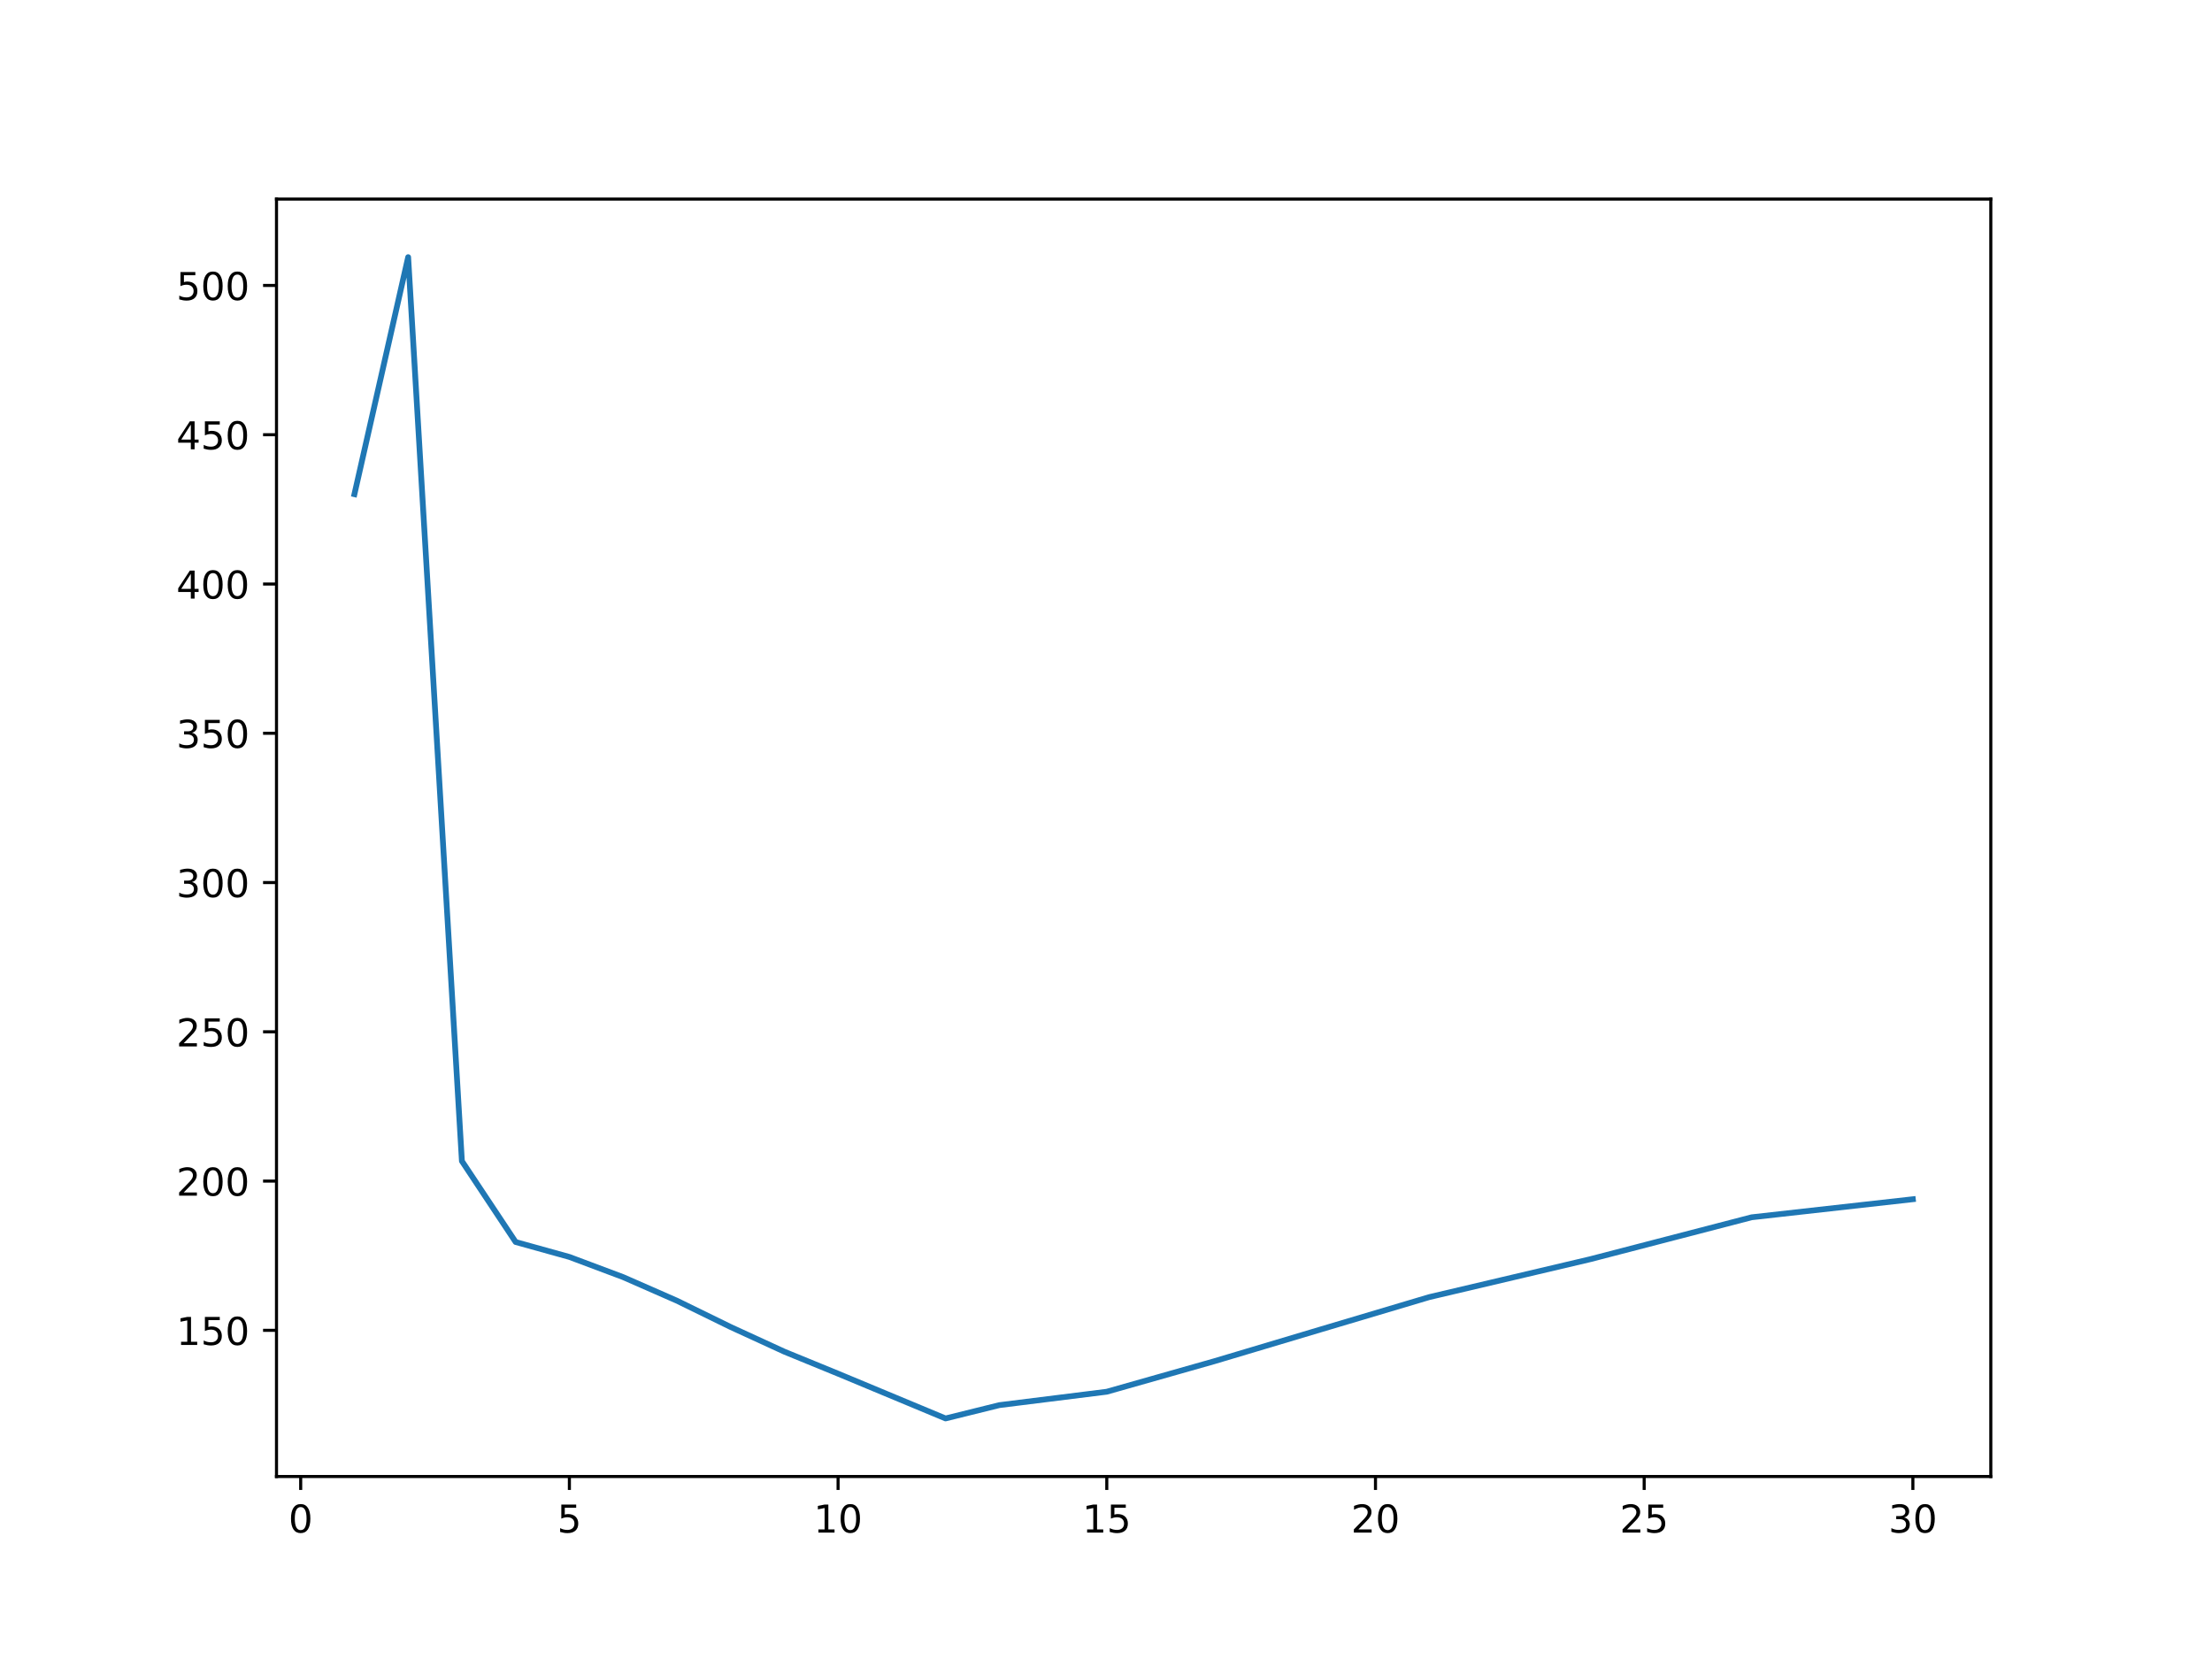
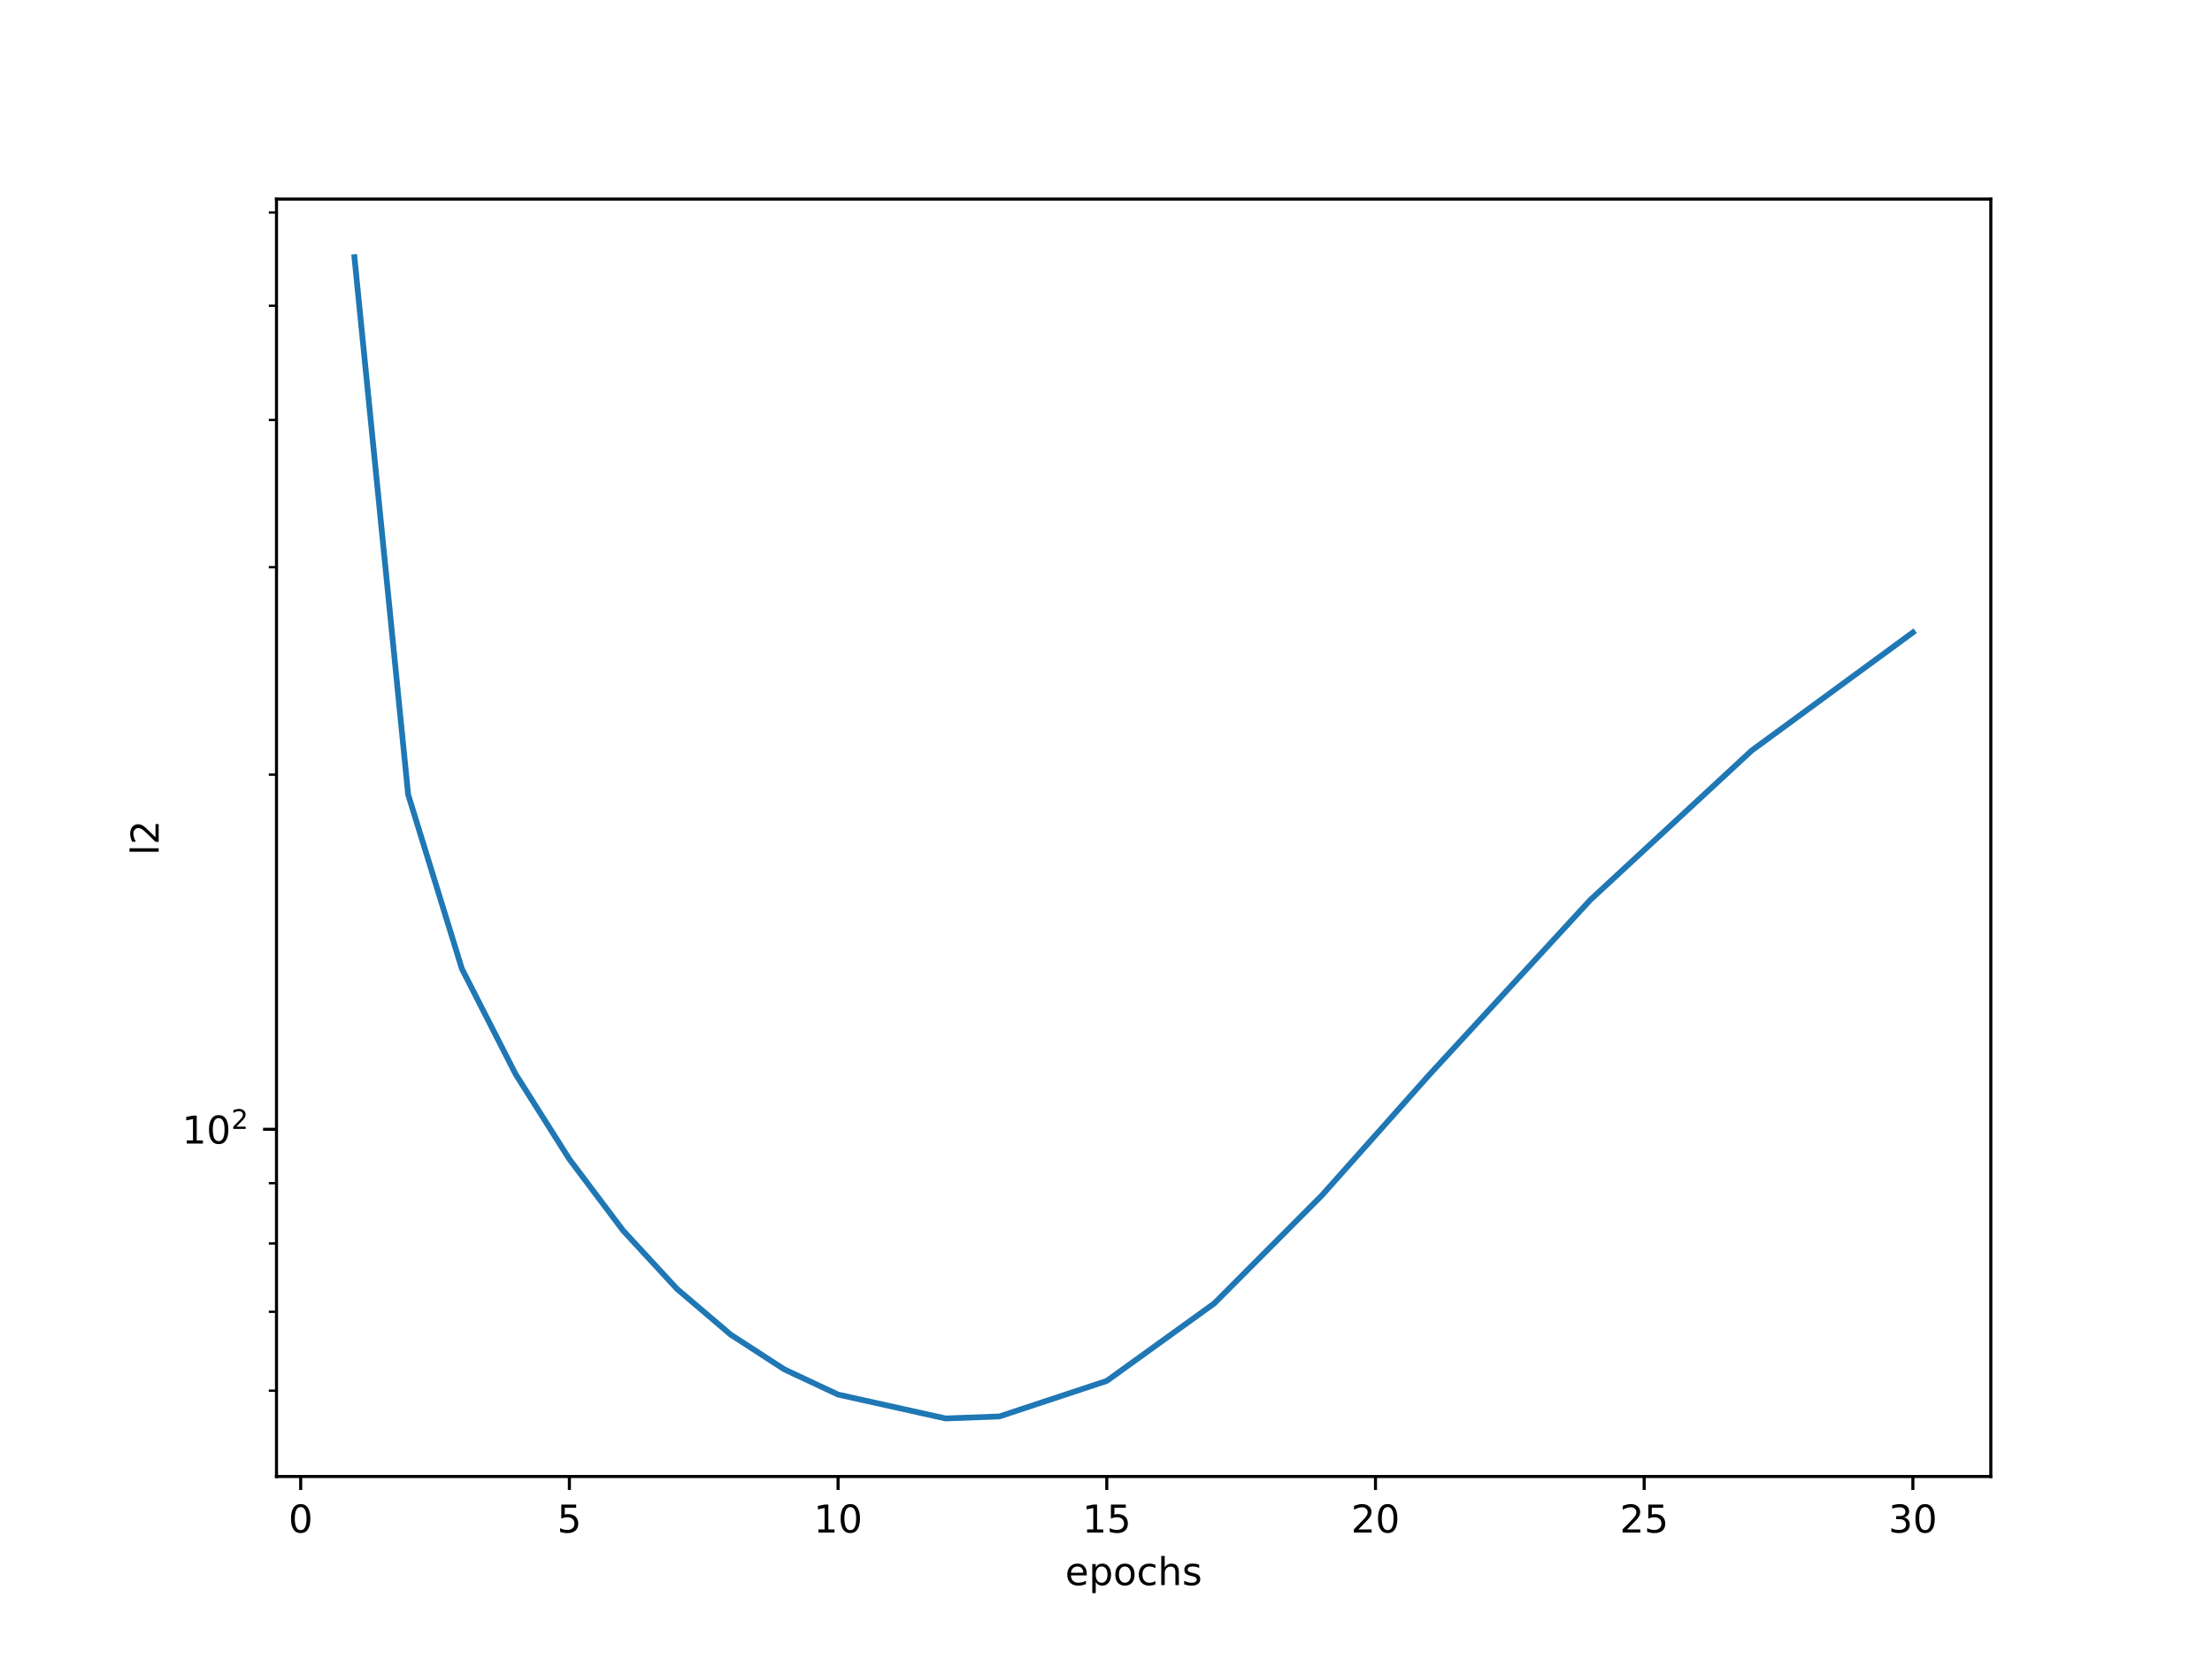
<svg xmlns="http://www.w3.org/2000/svg" xmlns:xlink="http://www.w3.org/1999/xlink" height="432pt" version="1.1" viewBox="0 0 576 432" width="576pt">
  <defs>
-     <style type="text/css">
- *{stroke-linecap:butt;stroke-linejoin:round;}
-   </style>
+     <style type="text/css">*{stroke-linecap:butt;stroke-linejoin:round;}</style>
  </defs>
  <g id="figure_1">
    <g id="patch_1">
      <path d="M 0 432  L 576 432  L 576 0  L 0 0  z " style="fill:#ffffff;" />
    </g>
    <g id="axes_1">
      <g id="patch_2">
        <path d="M 72 384.48  L 518.4 384.48  L 518.4 51.84  L 72 51.84  z " style="fill:#ffffff;" />
      </g>
      <g id="matplotlib.axis_1">
        <g id="xtick_1">
          <g id="line2d_1">
            <defs>
-               <path d="M 0 0  L 0 3.5  " id="m4810a944c4" style="stroke:#000000;stroke-width:0.8;" />
-             </defs>
-             <g>
-               <use style="stroke:#000000;stroke-width:0.8;" x="78.297" xlink:href="#m4810a944c4" y="384.48" />
+               <path d="M 0 0  L 0 3.5  " id="m38d506f603" style="stroke:#000000;stroke-width:0.8;" />
+             </defs>
+             <g>
+               <use style="stroke:#000000;stroke-width:0.8;" x="78.297" xlink:href="#m38d506f603" y="384.48" />
            </g>
          </g>
          <g id="text_1">
-             <defs>
-               <path d="M 31.781 66.406  Q 24.172 66.406 20.328 58.906  Q 16.5 51.422 16.5 36.375  Q 16.5 21.391 20.328 13.891  Q 24.172 6.391 31.781 6.391  Q 39.453 6.391 43.281 13.891  Q 47.125 21.391 47.125 36.375  Q 47.125 51.422 43.281 58.906  Q 39.453 66.406 31.781 66.406  z M 31.781 74.219  Q 44.047 74.219 50.516 64.516  Q 56.984 54.828 56.984 36.375  Q 56.984 17.969 50.516 8.266  Q 44.047 -1.422 31.781 -1.422  Q 19.531 -1.422 13.062 8.266  Q 6.594 17.969 6.594 36.375  Q 6.594 54.828 13.062 64.516  Q 19.531 74.219 31.781 74.219  z " id="DejaVuSans-48" />
-             </defs>
            <g transform="translate(75.11593 399.0784)scale(0.1 -0.1)">
+               <defs>
+                 <path d="M 31.781 66.406  Q 24.172 66.406 20.328 58.906  Q 16.5 51.422 16.5 36.375  Q 16.5 21.391 20.328 13.891  Q 24.172 6.391 31.781 6.391  Q 39.453 6.391 43.281 13.891  Q 47.125 21.391 47.125 36.375  Q 47.125 51.422 43.281 58.906  Q 39.453 66.406 31.781 66.406  z M 31.781 74.219  Q 44.047 74.219 50.516 64.516  Q 56.984 54.828 56.984 36.375  Q 56.984 17.969 50.516 8.266  Q 44.047 -1.422 31.781 -1.422  Q 19.531 -1.422 13.062 8.266  Q 6.594 17.969 6.594 36.375  Q 6.594 54.828 13.062 64.516  Q 19.531 74.219 31.781 74.219  z " id="DejaVuSans-48" />
+               </defs>
              <use xlink:href="#DejaVuSans-48" />
            </g>
          </g>
        </g>
        <g id="xtick_2">
          <g id="line2d_2">
            <g>
-               <use style="stroke:#000000;stroke-width:0.8;" x="148.266" xlink:href="#m4810a944c4" y="384.48" />
+               <use style="stroke:#000000;stroke-width:0.8;" x="148.266" xlink:href="#m38d506f603" y="384.48" />
            </g>
          </g>
          <g id="text_2">
-             <defs>
-               <path d="M 10.797 72.906  L 49.516 72.906  L 49.516 64.594  L 19.828 64.594  L 19.828 46.734  Q 21.969 47.469 24.109 47.828  Q 26.266 48.188 28.422 48.188  Q 40.625 48.188 47.75 41.5  Q 54.891 34.812 54.891 23.391  Q 54.891 11.625 47.562 5.094  Q 40.234 -1.422 26.906 -1.422  Q 22.312 -1.422 17.547 -0.641  Q 12.797 0.141 7.719 1.703  L 7.719 11.625  Q 12.109 9.234 16.797 8.062  Q 21.484 6.891 26.703 6.891  Q 35.156 6.891 40.078 11.328  Q 45.016 15.766 45.016 23.391  Q 45.016 31 40.078 35.438  Q 35.156 39.891 26.703 39.891  Q 22.75 39.891 18.812 39.016  Q 14.891 38.141 10.797 36.281  z " id="DejaVuSans-53" />
-             </defs>
            <g transform="translate(145.0846 399.0784)scale(0.1 -0.1)">
+               <defs>
+                 <path d="M 10.797 72.906  L 49.516 72.906  L 49.516 64.594  L 19.828 64.594  L 19.828 46.734  Q 21.969 47.469 24.109 47.828  Q 26.266 48.188 28.422 48.188  Q 40.625 48.188 47.75 41.5  Q 54.891 34.812 54.891 23.391  Q 54.891 11.625 47.562 5.094  Q 40.234 -1.422 26.906 -1.422  Q 22.312 -1.422 17.547 -0.641  Q 12.797 0.141 7.719 1.703  L 7.719 11.625  Q 12.109 9.234 16.797 8.062  Q 21.484 6.891 26.703 6.891  Q 35.156 6.891 40.078 11.328  Q 45.016 15.766 45.016 23.391  Q 45.016 31 40.078 35.438  Q 35.156 39.891 26.703 39.891  Q 22.75 39.891 18.812 39.016  Q 14.891 38.141 10.797 36.281  z " id="DejaVuSans-53" />
+               </defs>
              <use xlink:href="#DejaVuSans-53" />
            </g>
          </g>
        </g>
        <g id="xtick_3">
          <g id="line2d_3">
            <g>
-               <use style="stroke:#000000;stroke-width:0.8;" x="218.234" xlink:href="#m4810a944c4" y="384.48" />
+               <use style="stroke:#000000;stroke-width:0.8;" x="218.234" xlink:href="#m38d506f603" y="384.48" />
            </g>
          </g>
          <g id="text_3">
-             <defs>
-               <path d="M 12.406 8.297  L 28.516 8.297  L 28.516 63.922  L 10.984 60.406  L 10.984 69.391  L 28.422 72.906  L 38.281 72.906  L 38.281 8.297  L 54.391 8.297  L 54.391 0  L 12.406 0  z " id="DejaVuSans-49" />
-             </defs>
            <g transform="translate(211.872 399.0784)scale(0.1 -0.1)">
+               <defs>
+                 <path d="M 12.406 8.297  L 28.516 8.297  L 28.516 63.922  L 10.984 60.406  L 10.984 69.391  L 28.422 72.906  L 38.281 72.906  L 38.281 8.297  L 54.391 8.297  L 54.391 0  L 12.406 0  z " id="DejaVuSans-49" />
+               </defs>
              <use xlink:href="#DejaVuSans-49" />
              <use x="63.623" xlink:href="#DejaVuSans-48" />
            </g>
          </g>
        </g>
        <g id="xtick_4">
          <g id="line2d_4">
            <g>
-               <use style="stroke:#000000;stroke-width:0.8;" x="288.203" xlink:href="#m4810a944c4" y="384.48" />
+               <use style="stroke:#000000;stroke-width:0.8;" x="288.203" xlink:href="#m38d506f603" y="384.48" />
            </g>
          </g>
          <g id="text_4">
            <g transform="translate(281.8406 399.0784)scale(0.1 -0.1)">
              <use xlink:href="#DejaVuSans-49" />
              <use x="63.623" xlink:href="#DejaVuSans-53" />
            </g>
          </g>
        </g>
        <g id="xtick_5">
          <g id="line2d_5">
            <g>
-               <use style="stroke:#000000;stroke-width:0.8;" x="358.172" xlink:href="#m4810a944c4" y="384.48" />
+               <use style="stroke:#000000;stroke-width:0.8;" x="358.172" xlink:href="#m38d506f603" y="384.48" />
            </g>
          </g>
          <g id="text_5">
-             <defs>
-               <path d="M 19.188 8.297  L 53.609 8.297  L 53.609 0  L 7.328 0  L 7.328 8.297  Q 12.938 14.109 22.625 23.891  Q 32.328 33.688 34.812 36.531  Q 39.547 41.844 41.422 45.531  Q 43.312 49.219 43.312 52.781  Q 43.312 58.594 39.234 62.25  Q 35.156 65.922 28.609 65.922  Q 23.969 65.922 18.812 64.312  Q 13.672 62.703 7.812 59.422  L 7.812 69.391  Q 13.766 71.781 18.938 73  Q 24.125 74.219 28.422 74.219  Q 39.75 74.219 46.484 68.547  Q 53.219 62.891 53.219 53.422  Q 53.219 48.922 51.531 44.891  Q 49.859 40.875 45.406 35.406  Q 44.188 33.984 37.641 27.219  Q 31.109 20.453 19.188 8.297  z " id="DejaVuSans-50" />
-             </defs>
            <g transform="translate(351.8093 399.0784)scale(0.1 -0.1)">
+               <defs>
+                 <path d="M 19.188 8.297  L 53.609 8.297  L 53.609 0  L 7.328 0  L 7.328 8.297  Q 12.938 14.109 22.625 23.891  Q 32.328 33.688 34.812 36.531  Q 39.547 41.844 41.422 45.531  Q 43.312 49.219 43.312 52.781  Q 43.312 58.594 39.234 62.25  Q 35.156 65.922 28.609 65.922  Q 23.969 65.922 18.812 64.312  Q 13.672 62.703 7.812 59.422  L 7.812 69.391  Q 13.766 71.781 18.938 73  Q 24.125 74.219 28.422 74.219  Q 39.75 74.219 46.484 68.547  Q 53.219 62.891 53.219 53.422  Q 53.219 48.922 51.531 44.891  Q 49.859 40.875 45.406 35.406  Q 44.188 33.984 37.641 27.219  Q 31.109 20.453 19.188 8.297  z " id="DejaVuSans-50" />
+               </defs>
              <use xlink:href="#DejaVuSans-50" />
              <use x="63.623" xlink:href="#DejaVuSans-48" />
            </g>
          </g>
        </g>
        <g id="xtick_6">
          <g id="line2d_6">
            <g>
-               <use style="stroke:#000000;stroke-width:0.8;" x="428.14" xlink:href="#m4810a944c4" y="384.48" />
+               <use style="stroke:#000000;stroke-width:0.8;" x="428.14" xlink:href="#m38d506f603" y="384.48" />
            </g>
          </g>
          <g id="text_6">
            <g transform="translate(421.7779 399.0784)scale(0.1 -0.1)">
              <use xlink:href="#DejaVuSans-50" />
              <use x="63.623" xlink:href="#DejaVuSans-53" />
            </g>
          </g>
        </g>
        <g id="xtick_7">
          <g id="line2d_7">
            <g>
-               <use style="stroke:#000000;stroke-width:0.8;" x="498.109" xlink:href="#m4810a944c4" y="384.48" />
+               <use style="stroke:#000000;stroke-width:0.8;" x="498.109" xlink:href="#m38d506f603" y="384.48" />
            </g>
          </g>
          <g id="text_7">
-             <defs>
-               <path d="M 40.578 39.312  Q 47.656 37.797 51.625 33  Q 55.609 28.219 55.609 21.188  Q 55.609 10.406 48.188 4.484  Q 40.766 -1.422 27.094 -1.422  Q 22.516 -1.422 17.656 -0.516  Q 12.797 0.391 7.625 2.203  L 7.625 11.719  Q 11.719 9.328 16.594 8.109  Q 21.484 6.891 26.812 6.891  Q 36.078 6.891 40.938 10.547  Q 45.797 14.203 45.797 21.188  Q 45.797 27.641 41.281 31.266  Q 36.766 34.906 28.719 34.906  L 20.219 34.906  L 20.219 43.016  L 29.109 43.016  Q 36.375 43.016 40.234 45.922  Q 44.094 48.828 44.094 54.297  Q 44.094 59.906 40.109 62.906  Q 36.141 65.922 28.719 65.922  Q 24.656 65.922 20.016 65.031  Q 15.375 64.156 9.812 62.312  L 9.812 71.094  Q 15.438 72.656 20.344 73.438  Q 25.25 74.219 29.594 74.219  Q 40.828 74.219 47.359 69.109  Q 53.906 64.016 53.906 55.328  Q 53.906 49.266 50.438 45.094  Q 46.969 40.922 40.578 39.312  z " id="DejaVuSans-51" />
-             </defs>
            <g transform="translate(491.7466 399.0784)scale(0.1 -0.1)">
+               <defs>
+                 <path d="M 40.578 39.312  Q 47.656 37.797 51.625 33  Q 55.609 28.219 55.609 21.188  Q 55.609 10.406 48.188 4.484  Q 40.766 -1.422 27.094 -1.422  Q 22.516 -1.422 17.656 -0.516  Q 12.797 0.391 7.625 2.203  L 7.625 11.719  Q 11.719 9.328 16.594 8.109  Q 21.484 6.891 26.812 6.891  Q 36.078 6.891 40.938 10.547  Q 45.797 14.203 45.797 21.188  Q 45.797 27.641 41.281 31.266  Q 36.766 34.906 28.719 34.906  L 20.219 34.906  L 20.219 43.016  L 29.109 43.016  Q 36.375 43.016 40.234 45.922  Q 44.094 48.828 44.094 54.297  Q 44.094 59.906 40.109 62.906  Q 36.141 65.922 28.719 65.922  Q 24.656 65.922 20.016 65.031  Q 15.375 64.156 9.812 62.312  L 9.812 71.094  Q 15.438 72.656 20.344 73.438  Q 25.25 74.219 29.594 74.219  Q 40.828 74.219 47.359 69.109  Q 53.906 64.016 53.906 55.328  Q 53.906 49.266 50.438 45.094  Q 46.969 40.922 40.578 39.312  z " id="DejaVuSans-51" />
+               </defs>
              <use xlink:href="#DejaVuSans-51" />
              <use x="63.623" xlink:href="#DejaVuSans-48" />
            </g>
+           </g>
+         </g>
+         <g id="text_8">
+           <g transform="translate(277.3672 412.7566)scale(0.1 -0.1)">
+             <defs>
+               <path d="M 56.203 29.594  L 56.203 25.203  L 14.891 25.203  Q 15.484 15.922 20.484 11.062  Q 25.484 6.203 34.422 6.203  Q 39.594 6.203 44.453 7.469  Q 49.312 8.734 54.109 11.281  L 54.109 2.781  Q 49.266 0.734 44.188 -0.344  Q 39.109 -1.422 33.891 -1.422  Q 20.797 -1.422 13.156 6.188  Q 5.516 13.812 5.516 26.812  Q 5.516 40.234 12.766 48.109  Q 20.016 56 32.328 56  Q 43.359 56 49.781 48.891  Q 56.203 41.797 56.203 29.594  z M 47.219 32.234  Q 47.125 39.594 43.094 43.984  Q 39.062 48.391 32.422 48.391  Q 24.906 48.391 20.391 44.141  Q 15.875 39.891 15.188 32.172  z " id="DejaVuSans-101" />
+               <path d="M 18.109 8.203  L 18.109 -20.797  L 9.078 -20.797  L 9.078 54.688  L 18.109 54.688  L 18.109 46.391  Q 20.953 51.266 25.266 53.625  Q 29.594 56 35.594 56  Q 45.562 56 51.781 48.094  Q 58.016 40.188 58.016 27.297  Q 58.016 14.406 51.781 6.484  Q 45.562 -1.422 35.594 -1.422  Q 29.594 -1.422 25.266 0.953  Q 20.953 3.328 18.109 8.203  z M 48.688 27.297  Q 48.688 37.203 44.609 42.844  Q 40.531 48.484 33.406 48.484  Q 26.266 48.484 22.188 42.844  Q 18.109 37.203 18.109 27.297  Q 18.109 17.391 22.188 11.75  Q 26.266 6.109 33.406 6.109  Q 40.531 6.109 44.609 11.75  Q 48.688 17.391 48.688 27.297  z " id="DejaVuSans-112" />
+               <path d="M 30.609 48.391  Q 23.391 48.391 19.188 42.75  Q 14.984 37.109 14.984 27.297  Q 14.984 17.484 19.156 11.844  Q 23.344 6.203 30.609 6.203  Q 37.797 6.203 41.984 11.859  Q 46.188 17.531 46.188 27.297  Q 46.188 37.016 41.984 42.703  Q 37.797 48.391 30.609 48.391  z M 30.609 56  Q 42.328 56 49.016 48.375  Q 55.719 40.766 55.719 27.297  Q 55.719 13.875 49.016 6.219  Q 42.328 -1.422 30.609 -1.422  Q 18.844 -1.422 12.172 6.219  Q 5.516 13.875 5.516 27.297  Q 5.516 40.766 12.172 48.375  Q 18.844 56 30.609 56  z " id="DejaVuSans-111" />
+               <path d="M 48.781 52.594  L 48.781 44.188  Q 44.969 46.297 41.141 47.344  Q 37.312 48.391 33.406 48.391  Q 24.656 48.391 19.812 42.844  Q 14.984 37.312 14.984 27.297  Q 14.984 17.281 19.812 11.734  Q 24.656 6.203 33.406 6.203  Q 37.312 6.203 41.141 7.25  Q 44.969 8.297 48.781 10.406  L 48.781 2.094  Q 45.016 0.344 40.984 -0.531  Q 36.969 -1.422 32.422 -1.422  Q 20.062 -1.422 12.781 6.344  Q 5.516 14.109 5.516 27.297  Q 5.516 40.672 12.859 48.328  Q 20.219 56 33.016 56  Q 37.156 56 41.109 55.141  Q 45.062 54.297 48.781 52.594  z " id="DejaVuSans-99" />
+               <path d="M 54.891 33.016  L 54.891 0  L 45.906 0  L 45.906 32.719  Q 45.906 40.484 42.875 44.328  Q 39.844 48.188 33.797 48.188  Q 26.516 48.188 22.312 43.547  Q 18.109 38.922 18.109 30.906  L 18.109 0  L 9.078 0  L 9.078 75.984  L 18.109 75.984  L 18.109 46.188  Q 21.344 51.125 25.703 53.562  Q 30.078 56 35.797 56  Q 45.219 56 50.047 50.172  Q 54.891 44.344 54.891 33.016  z " id="DejaVuSans-104" />
+               <path d="M 44.281 53.078  L 44.281 44.578  Q 40.484 46.531 36.375 47.5  Q 32.281 48.484 27.875 48.484  Q 21.188 48.484 17.844 46.438  Q 14.5 44.391 14.5 40.281  Q 14.5 37.156 16.891 35.375  Q 19.281 33.594 26.516 31.984  L 29.594 31.297  Q 39.156 29.25 43.188 25.516  Q 47.219 21.781 47.219 15.094  Q 47.219 7.469 41.188 3.016  Q 35.156 -1.422 24.609 -1.422  Q 20.219 -1.422 15.453 -0.562  Q 10.688 0.297 5.422 2  L 5.422 11.281  Q 10.406 8.688 15.234 7.391  Q 20.062 6.109 24.812 6.109  Q 31.156 6.109 34.562 8.281  Q 37.984 10.453 37.984 14.406  Q 37.984 18.062 35.516 20.016  Q 33.062 21.969 24.703 23.781  L 21.578 24.516  Q 13.234 26.266 9.516 29.906  Q 5.812 33.547 5.812 39.891  Q 5.812 47.609 11.281 51.797  Q 16.75 56 26.812 56  Q 31.781 56 36.172 55.266  Q 40.578 54.547 44.281 53.078  z " id="DejaVuSans-115" />
+             </defs>
+             <use xlink:href="#DejaVuSans-101" />
+             <use x="61.523" xlink:href="#DejaVuSans-112" />
+             <use x="125" xlink:href="#DejaVuSans-111" />
+             <use x="186.182" xlink:href="#DejaVuSans-99" />
+             <use x="241.162" xlink:href="#DejaVuSans-104" />
+             <use x="304.541" xlink:href="#DejaVuSans-115" />
          </g>
        </g>
      </g>
      <g id="matplotlib.axis_2">
        <g id="ytick_1">
          <g id="line2d_8">
            <defs>
-               <path d="M 0 0  L -3.5 0  " id="mdacfc51825" style="stroke:#000000;stroke-width:0.8;" />
-             </defs>
-             <g>
-               <use style="stroke:#000000;stroke-width:0.8;" x="72" xlink:href="#mdacfc51825" y="346.42" />
-             </g>
-           </g>
-           <g id="text_8">
-             <g transform="translate(45.9125 350.2196)scale(0.1 -0.1)">
-               <use xlink:href="#DejaVuSans-49" />
-               <use x="63.623" xlink:href="#DejaVuSans-53" />
-               <use x="127.246" xlink:href="#DejaVuSans-48" />
+               <path d="M 0 0  L -3.5 0  " id="ma55a5a22a2" style="stroke:#000000;stroke-width:0.8;" />
+             </defs>
+             <g>
+               <use style="stroke:#000000;stroke-width:0.8;" x="72" xlink:href="#ma55a5a22a2" y="294.067" />
+             </g>
+           </g>
+           <g id="text_9">
+             <g transform="translate(47.4 297.866)scale(0.1 -0.1)">
+               <use transform="translate(0 0.765625)" xlink:href="#DejaVuSans-49" />
+               <use transform="translate(63.62305 0.765625)" xlink:href="#DejaVuSans-48" />
+               <use transform="translate(128.2031 39.04688)scale(0.7)" xlink:href="#DejaVuSans-50" />
            </g>
          </g>
        </g>
        <g id="ytick_2">
          <g id="line2d_9">
-             <g>
-               <use style="stroke:#000000;stroke-width:0.8;" x="72" xlink:href="#mdacfc51825" y="307.551" />
-             </g>
-           </g>
-           <g id="text_9">
-             <g transform="translate(45.9125 311.3501)scale(0.1 -0.1)">
-               <use xlink:href="#DejaVuSans-50" />
-               <use x="63.623" xlink:href="#DejaVuSans-48" />
-               <use x="127.246" xlink:href="#DejaVuSans-48" />
+             <defs>
+               <path d="M 0 0  L -2 0  " id="me34b02cca6" style="stroke:#000000;stroke-width:0.6;" />
+             </defs>
+             <g>
+               <use style="stroke:#000000;stroke-width:0.6;" x="72" xlink:href="#me34b02cca6" y="362.129" />
            </g>
          </g>
        </g>
        <g id="ytick_3">
          <g id="line2d_10">
            <g>
-               <use style="stroke:#000000;stroke-width:0.8;" x="72" xlink:href="#mdacfc51825" y="268.681" />
-             </g>
-           </g>
-           <g id="text_10">
-             <g transform="translate(45.9125 272.4806)scale(0.1 -0.1)">
-               <use xlink:href="#DejaVuSans-50" />
-               <use x="63.623" xlink:href="#DejaVuSans-53" />
-               <use x="127.246" xlink:href="#DejaVuSans-48" />
+               <use style="stroke:#000000;stroke-width:0.6;" x="72" xlink:href="#me34b02cca6" y="341.59" />
            </g>
          </g>
        </g>
        <g id="ytick_4">
          <g id="line2d_11">
            <g>
-               <use style="stroke:#000000;stroke-width:0.8;" x="72" xlink:href="#mdacfc51825" y="229.812" />
-             </g>
-           </g>
-           <g id="text_11">
-             <g transform="translate(45.9125 233.611)scale(0.1 -0.1)">
-               <use xlink:href="#DejaVuSans-51" />
-               <use x="63.623" xlink:href="#DejaVuSans-48" />
-               <use x="127.246" xlink:href="#DejaVuSans-48" />
+               <use style="stroke:#000000;stroke-width:0.6;" x="72" xlink:href="#me34b02cca6" y="323.799" />
            </g>
          </g>
        </g>
        <g id="ytick_5">
          <g id="line2d_12">
            <g>
-               <use style="stroke:#000000;stroke-width:0.8;" x="72" xlink:href="#mdacfc51825" y="190.942" />
-             </g>
-           </g>
-           <g id="text_12">
-             <g transform="translate(45.9125 194.7415)scale(0.1 -0.1)">
-               <use xlink:href="#DejaVuSans-51" />
-               <use x="63.623" xlink:href="#DejaVuSans-53" />
-               <use x="127.246" xlink:href="#DejaVuSans-48" />
+               <use style="stroke:#000000;stroke-width:0.6;" x="72" xlink:href="#me34b02cca6" y="308.105" />
            </g>
          </g>
        </g>
        <g id="ytick_6">
          <g id="line2d_13">
            <g>
-               <use style="stroke:#000000;stroke-width:0.8;" x="72" xlink:href="#mdacfc51825" y="152.073" />
-             </g>
-           </g>
-           <g id="text_13">
-             <defs>
-               <path d="M 37.797 64.312  L 12.891 25.391  L 37.797 25.391  z M 35.203 72.906  L 47.609 72.906  L 47.609 25.391  L 58.016 25.391  L 58.016 17.188  L 47.609 17.188  L 47.609 0  L 37.797 0  L 37.797 17.188  L 4.891 17.188  L 4.891 26.703  z " id="DejaVuSans-52" />
-             </defs>
-             <g transform="translate(45.9125 155.872)scale(0.1 -0.1)">
-               <use xlink:href="#DejaVuSans-52" />
-               <use x="63.623" xlink:href="#DejaVuSans-48" />
-               <use x="127.246" xlink:href="#DejaVuSans-48" />
+               <use style="stroke:#000000;stroke-width:0.6;" x="72" xlink:href="#me34b02cca6" y="201.712" />
            </g>
          </g>
        </g>
        <g id="ytick_7">
          <g id="line2d_14">
            <g>
-               <use style="stroke:#000000;stroke-width:0.8;" x="72" xlink:href="#mdacfc51825" y="113.203" />
-             </g>
-           </g>
-           <g id="text_14">
-             <g transform="translate(45.9125 117.0025)scale(0.1 -0.1)">
-               <use xlink:href="#DejaVuSans-52" />
-               <use x="63.623" xlink:href="#DejaVuSans-53" />
-               <use x="127.246" xlink:href="#DejaVuSans-48" />
+               <use style="stroke:#000000;stroke-width:0.6;" x="72" xlink:href="#me34b02cca6" y="147.687" />
            </g>
          </g>
        </g>
        <g id="ytick_8">
          <g id="line2d_15">
            <g>
-               <use style="stroke:#000000;stroke-width:0.8;" x="72" xlink:href="#mdacfc51825" y="74.334" />
-             </g>
-           </g>
-           <g id="text_15">
-             <g transform="translate(45.9125 78.13295)scale(0.1 -0.1)">
-               <use xlink:href="#DejaVuSans-53" />
-               <use x="63.623" xlink:href="#DejaVuSans-48" />
-               <use x="127.246" xlink:href="#DejaVuSans-48" />
-             </g>
-           </g>
-         </g>
-       </g>
-       <g id="line2d_16">
-         <path clip-path="url(#p3b53b57ffa)" d="M 92.291 128.692  L 106.285 66.96  L 120.278 302.345  L 134.272 323.417  L 148.266 327.306  L 162.26 332.556  L 176.253 338.696  L 190.247 345.543  L 204.241 351.971  L 218.234 357.701  L 246.222 369.36  L 260.216 365.895  L 288.203 362.401  L 316.191 354.463  L 344.178 346.102  L 372.166 337.767  L 414.147 327.882  L 456.128 316.976  L 498.109 312.277  " style="fill:none;stroke:#1f77b4;stroke-linecap:square;stroke-width:1.5;" />
+               <use style="stroke:#000000;stroke-width:0.6;" x="72" xlink:href="#me34b02cca6" y="109.357" />
+             </g>
+           </g>
+         </g>
+         <g id="ytick_9">
+           <g id="line2d_16">
+             <g>
+               <use style="stroke:#000000;stroke-width:0.6;" x="72" xlink:href="#me34b02cca6" y="79.625" />
+             </g>
+           </g>
+         </g>
+         <g id="ytick_10">
+           <g id="line2d_17">
+             <g>
+               <use style="stroke:#000000;stroke-width:0.6;" x="72" xlink:href="#me34b02cca6" y="55.332" />
+             </g>
+           </g>
+         </g>
+         <g id="text_10">
+           <g transform="translate(41.32031 222.7303)rotate(-90)scale(0.1 -0.1)">
+             <defs>
+               <path d="M 9.422 75.984  L 18.406 75.984  L 18.406 0  L 9.422 0  z " id="DejaVuSans-108" />
+             </defs>
+             <use xlink:href="#DejaVuSans-108" />
+             <use x="27.783" xlink:href="#DejaVuSans-50" />
+           </g>
+         </g>
+       </g>
+       <g id="line2d_18">
+         <path clip-path="url(#p6231373157)" d="M 92.291 66.96  L 106.285 206.904  L 120.278 252.271  L 134.272 279.72  L 148.266 301.85  L 162.26 320.438  L 176.253 335.595  L 190.247 347.519  L 204.241 356.583  L 218.234 363.144  L 246.222 369.36  L 260.216 368.846  L 288.203 359.583  L 316.191 339.406  L 344.178 311.309  L 372.166 279.892  L 414.147 234.299  L 456.128 195.448  L 498.109 164.685  " style="fill:none;stroke:#1f77b4;stroke-linecap:square;stroke-width:1.5;" />
      </g>
      <g id="patch_3">
        <path d="M 72 384.48  L 72 51.84  " style="fill:none;stroke:#000000;stroke-linecap:square;stroke-linejoin:miter;stroke-width:0.8;" />
      </g>
      <g id="patch_4">
        <path d="M 518.4 384.48  L 518.4 51.84  " style="fill:none;stroke:#000000;stroke-linecap:square;stroke-linejoin:miter;stroke-width:0.8;" />
      </g>
      <g id="patch_5">
        <path d="M 72 384.48  L 518.4 384.48  " style="fill:none;stroke:#000000;stroke-linecap:square;stroke-linejoin:miter;stroke-width:0.8;" />
      </g>
      <g id="patch_6">
        <path d="M 72 51.84  L 518.4 51.84  " style="fill:none;stroke:#000000;stroke-linecap:square;stroke-linejoin:miter;stroke-width:0.8;" />
      </g>
    </g>
  </g>
  <defs>
-     <clipPath id="p3b53b57ffa">
+     <clipPath id="p6231373157">
      <rect height="332.64" width="446.4" x="72" y="51.84" />
    </clipPath>
  </defs>
</svg>
